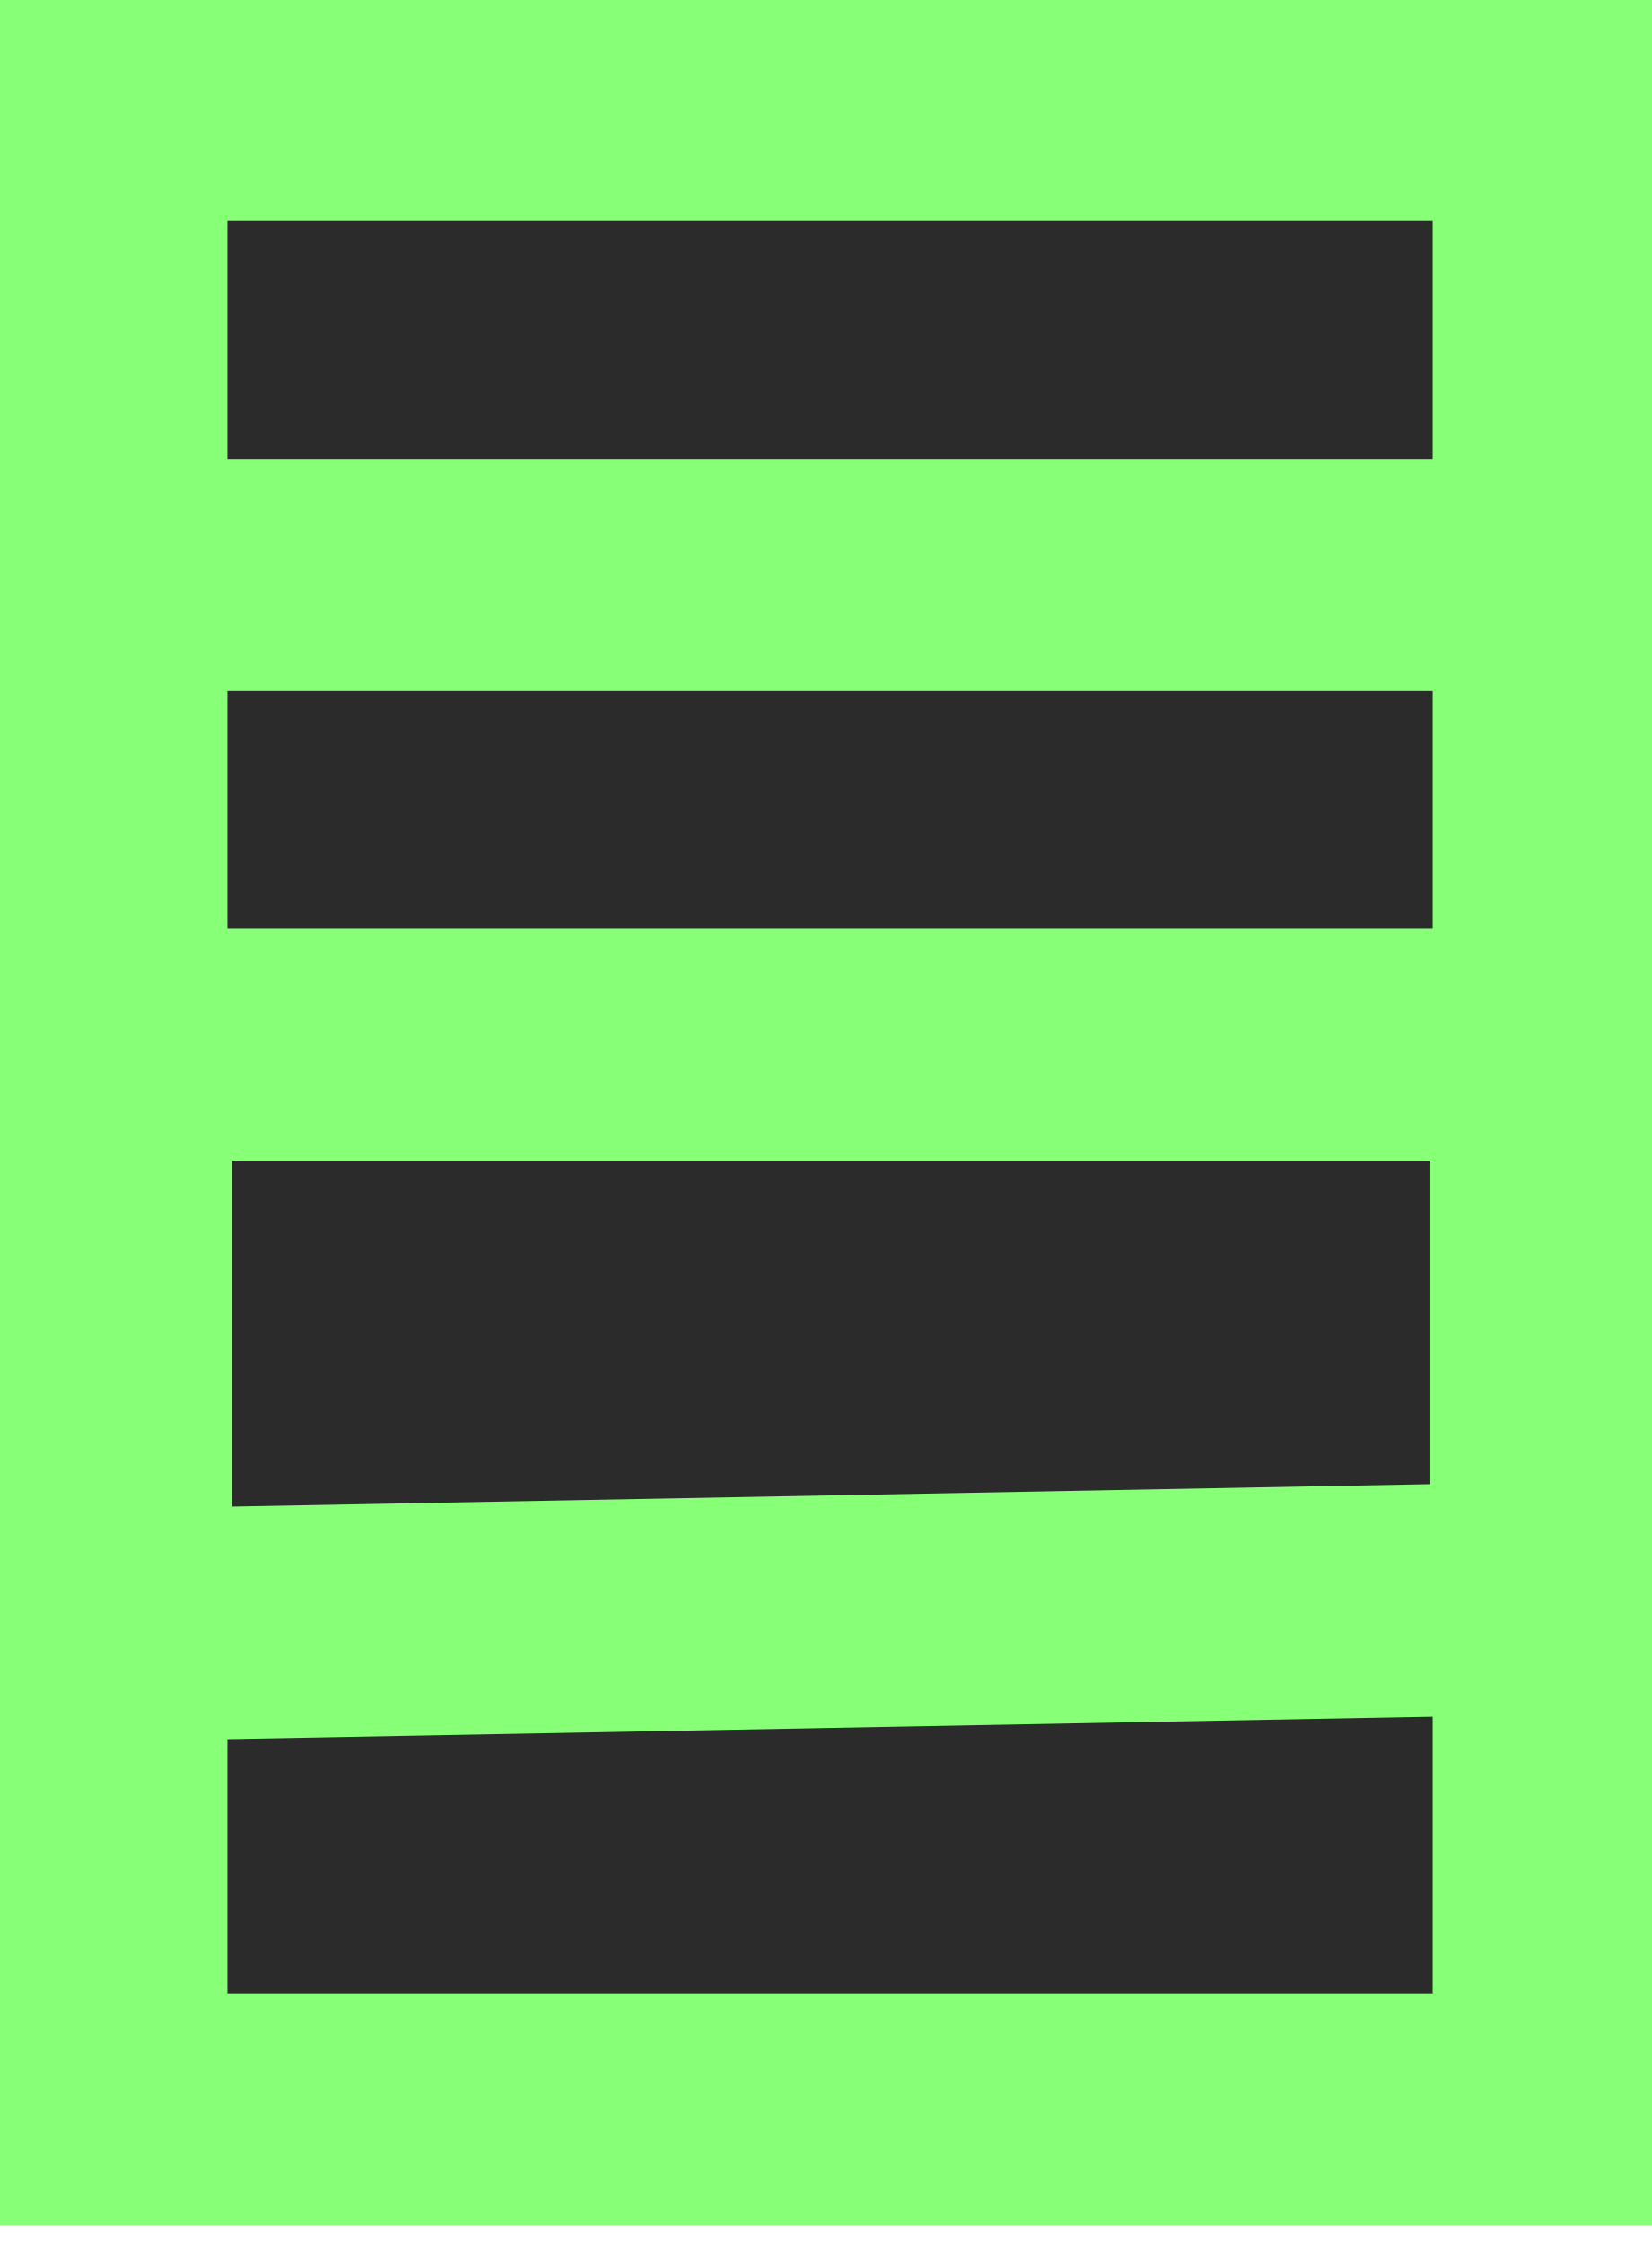
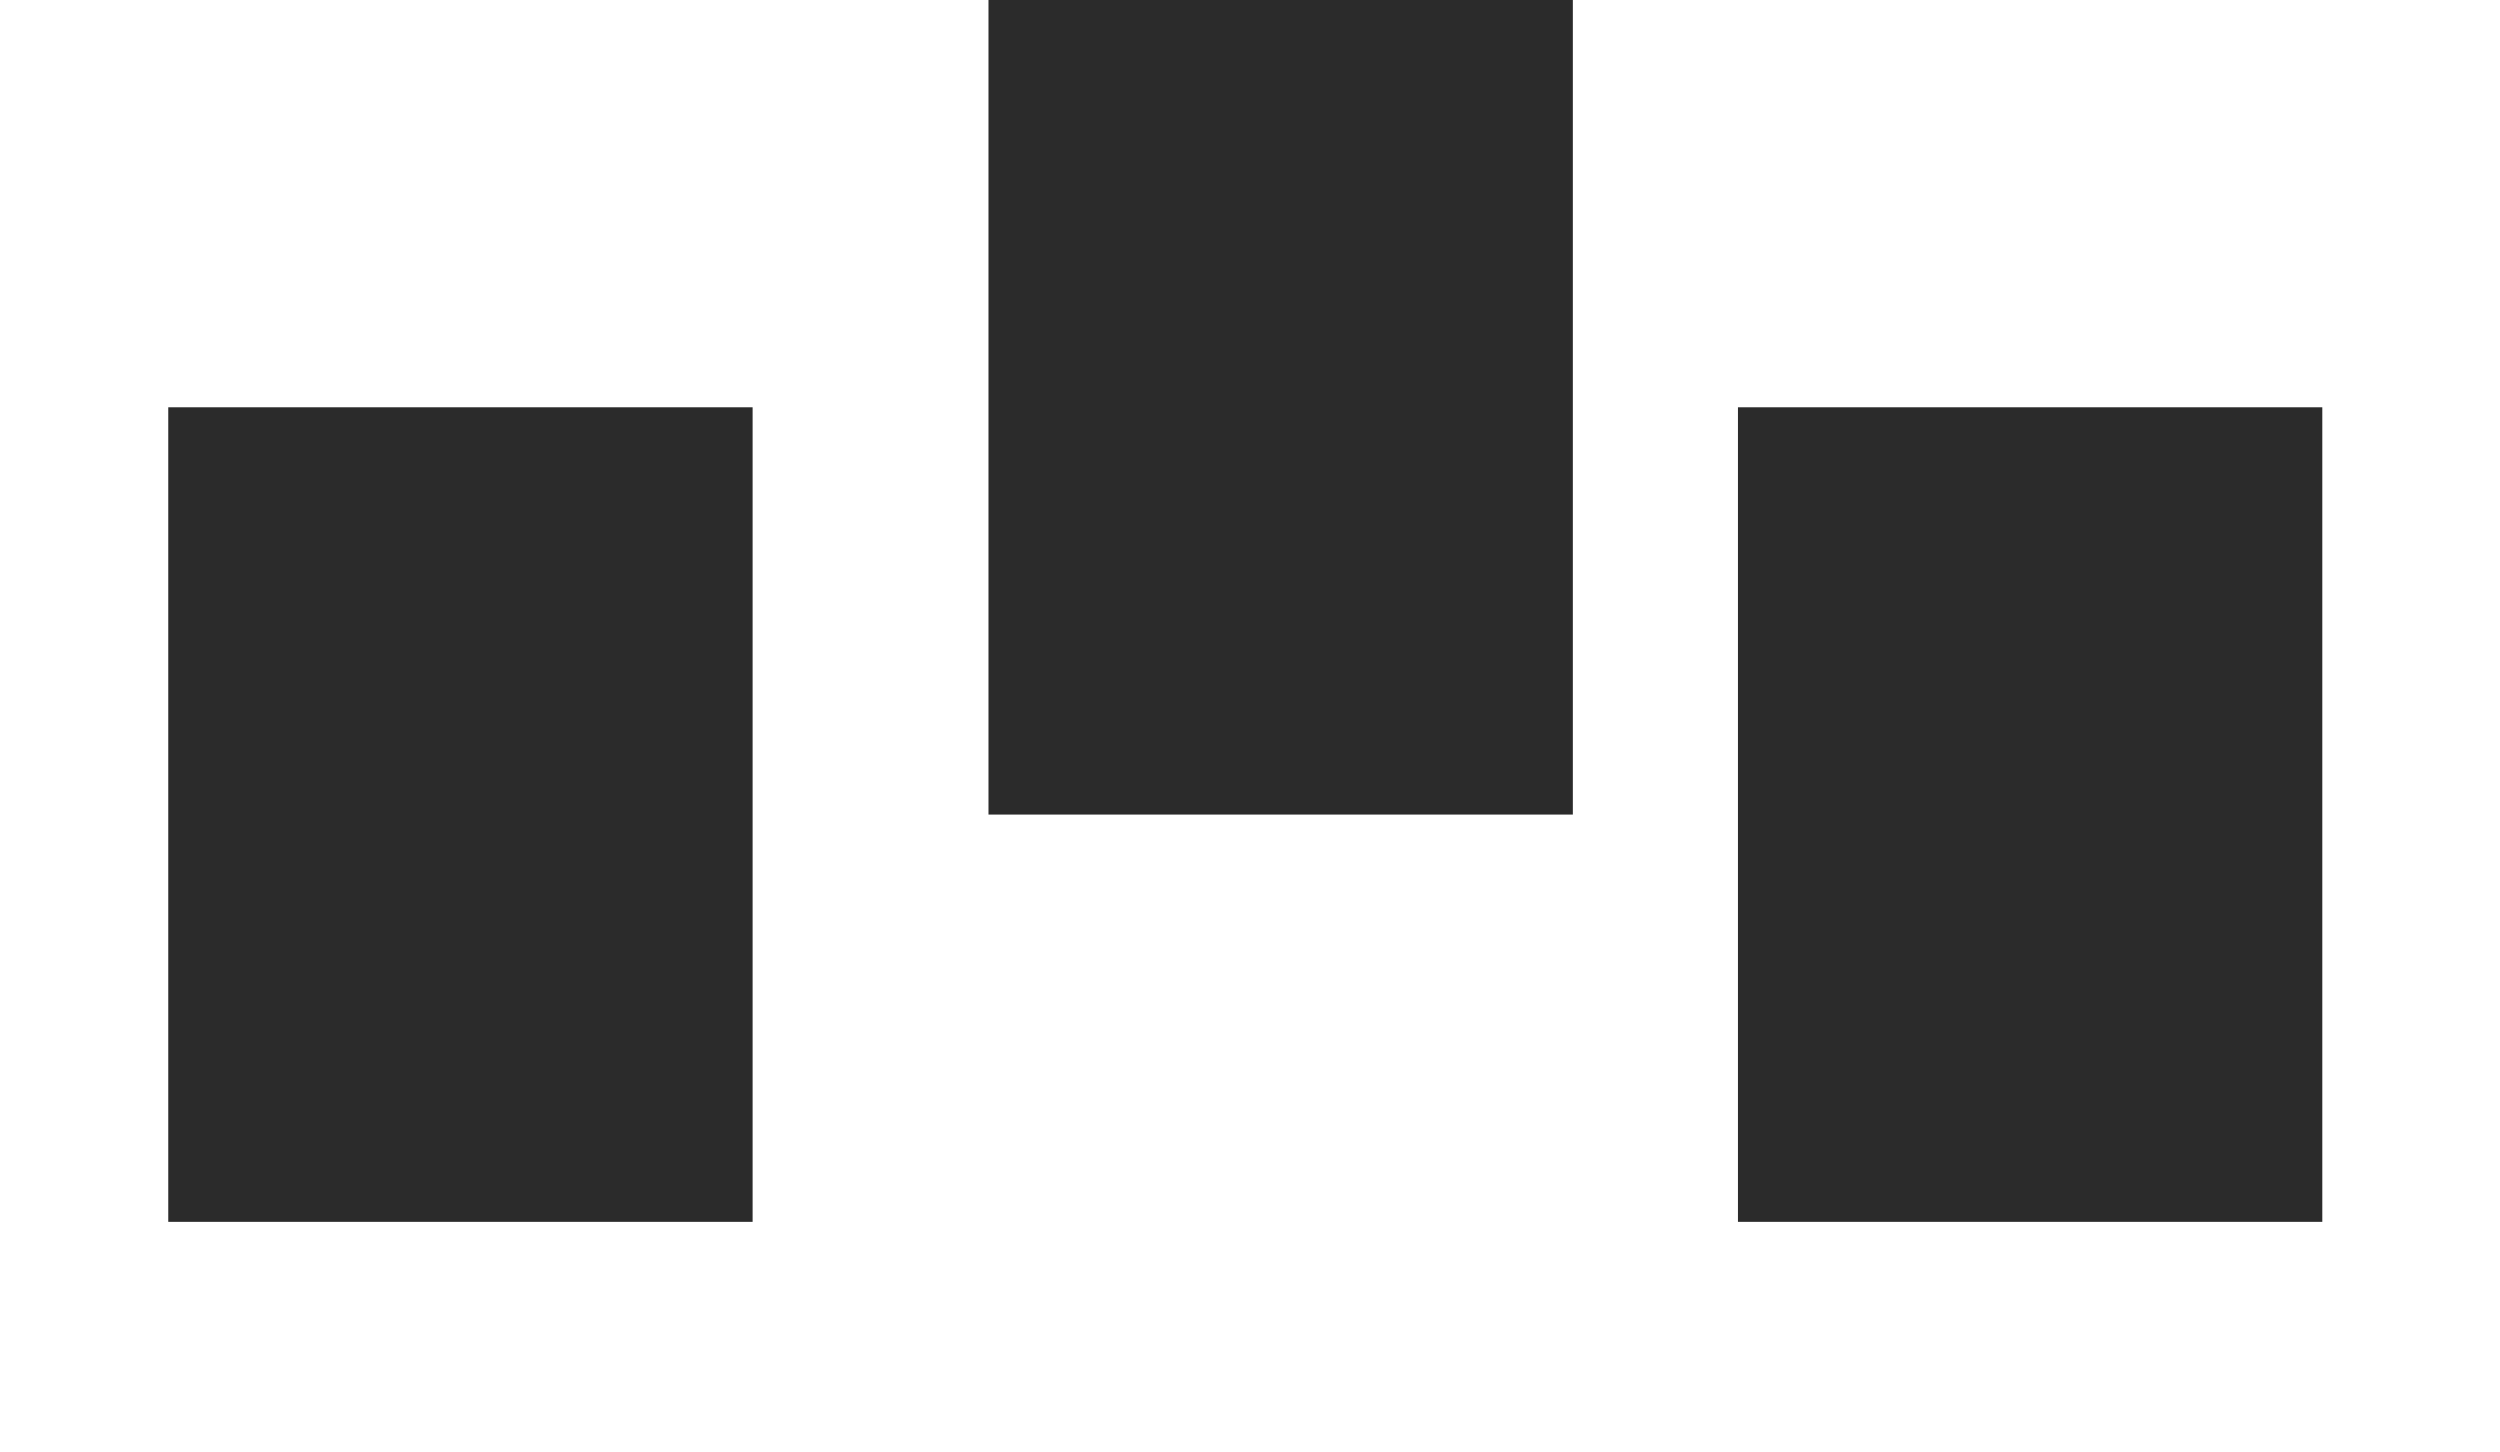
- <svg xmlns="http://www.w3.org/2000/svg" id="Layer_1" data-name="Layer 1" viewBox="0 0 21.35 29">
+ <svg xmlns="http://www.w3.org/2000/svg" id="Layer_1" data-name="Layer 1" viewBox="0 0 79.49 46.15">
  <defs>
-     <style>.cls-1{fill:#2b2b2b;}.cls-2{fill:#87ff76;}</style>
+     <style>.cls-1{fill:#2b2b2b;}</style>
  </defs>
-   <rect class="cls-1" x="1.44" y="1.35" width="18.58" height="25.9" />
-   <path class="cls-2" d="M21.52,28.76H-.06V-.15H21.52Zm-18.58-3H18.52V2.85H2.94Z" />
-   <polygon class="cls-1" points="20.02 13.5 1.52 13.5 1.52 21 20.02 20.65 20.02 13.5" />
-   <path class="cls-2" d="M0,22.53V12H21.52V22.13ZM3,15v4.47l15.49-.29V15Z" />
-   <rect class="cls-2" x="1.53" y="5.93" width="18.49" height="3" />
+   <rect class="cls-1" x="5.35" y="12.95" width="18.58" height="25.9" />
+   <rect class="cls-1" x="31.43" width="18.58" height="25.9" />
+   <rect class="cls-1" x="55.26" y="12.95" width="18.58" height="25.9" />
</svg>
